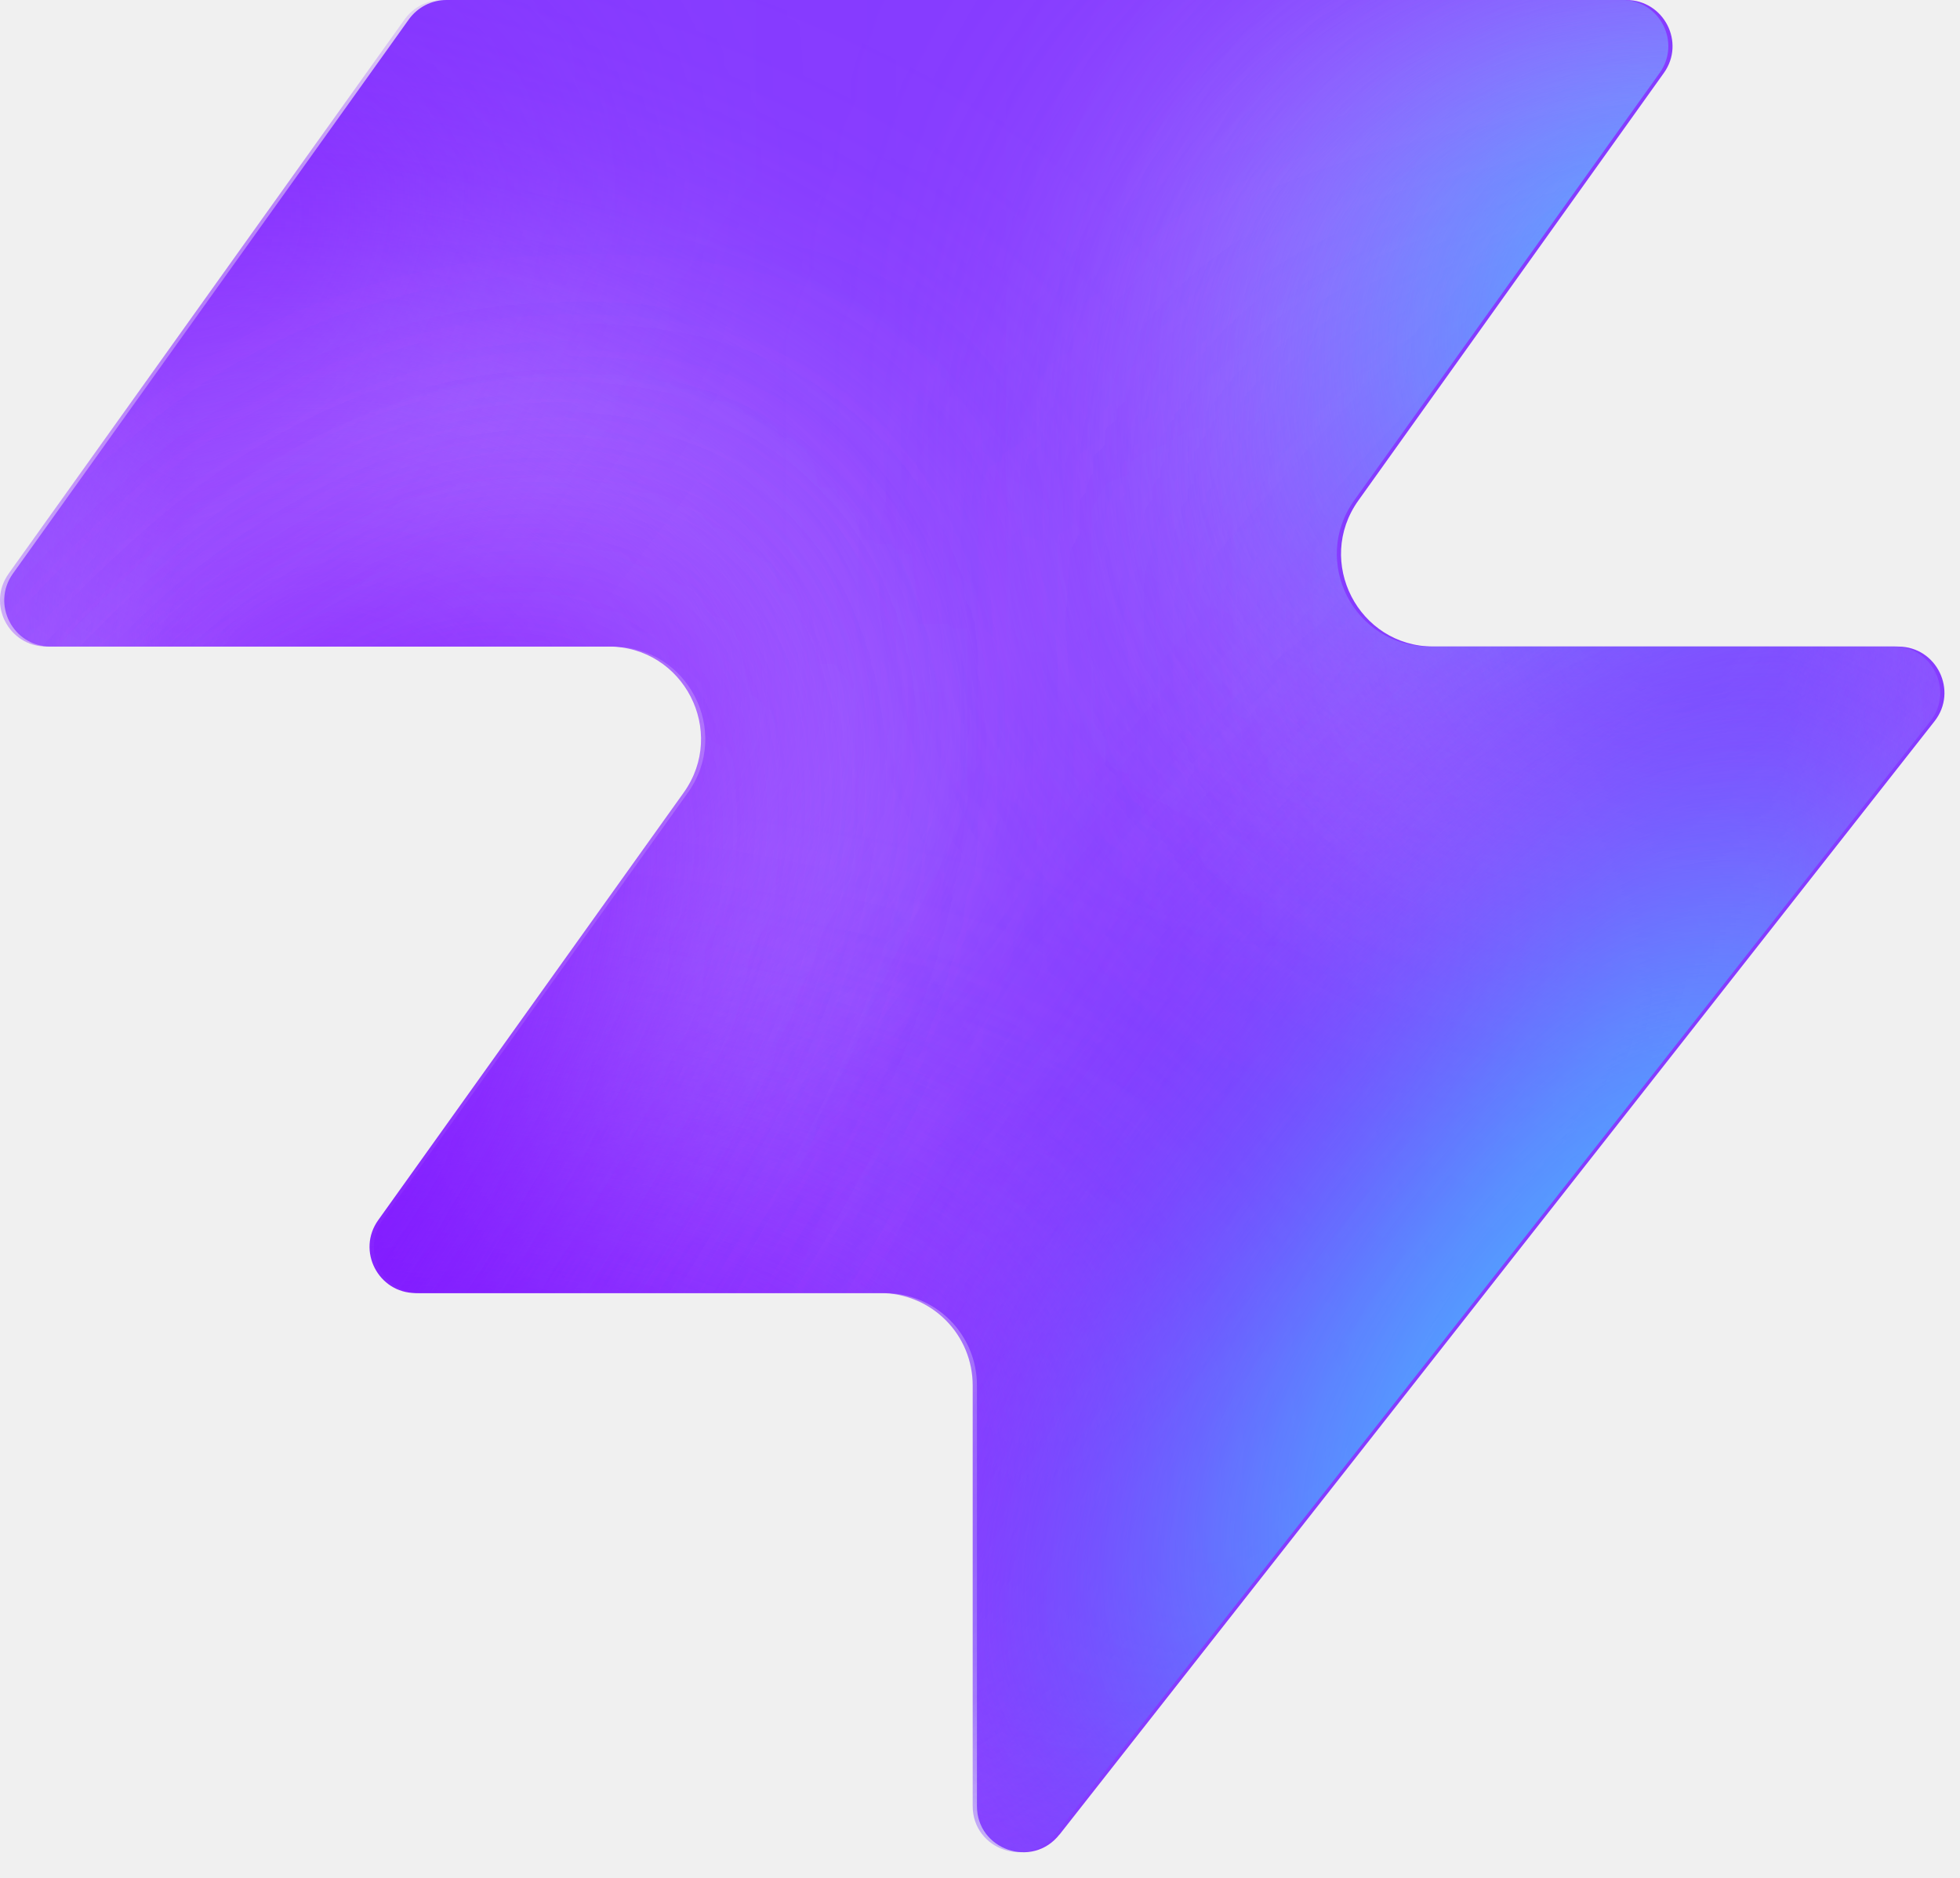
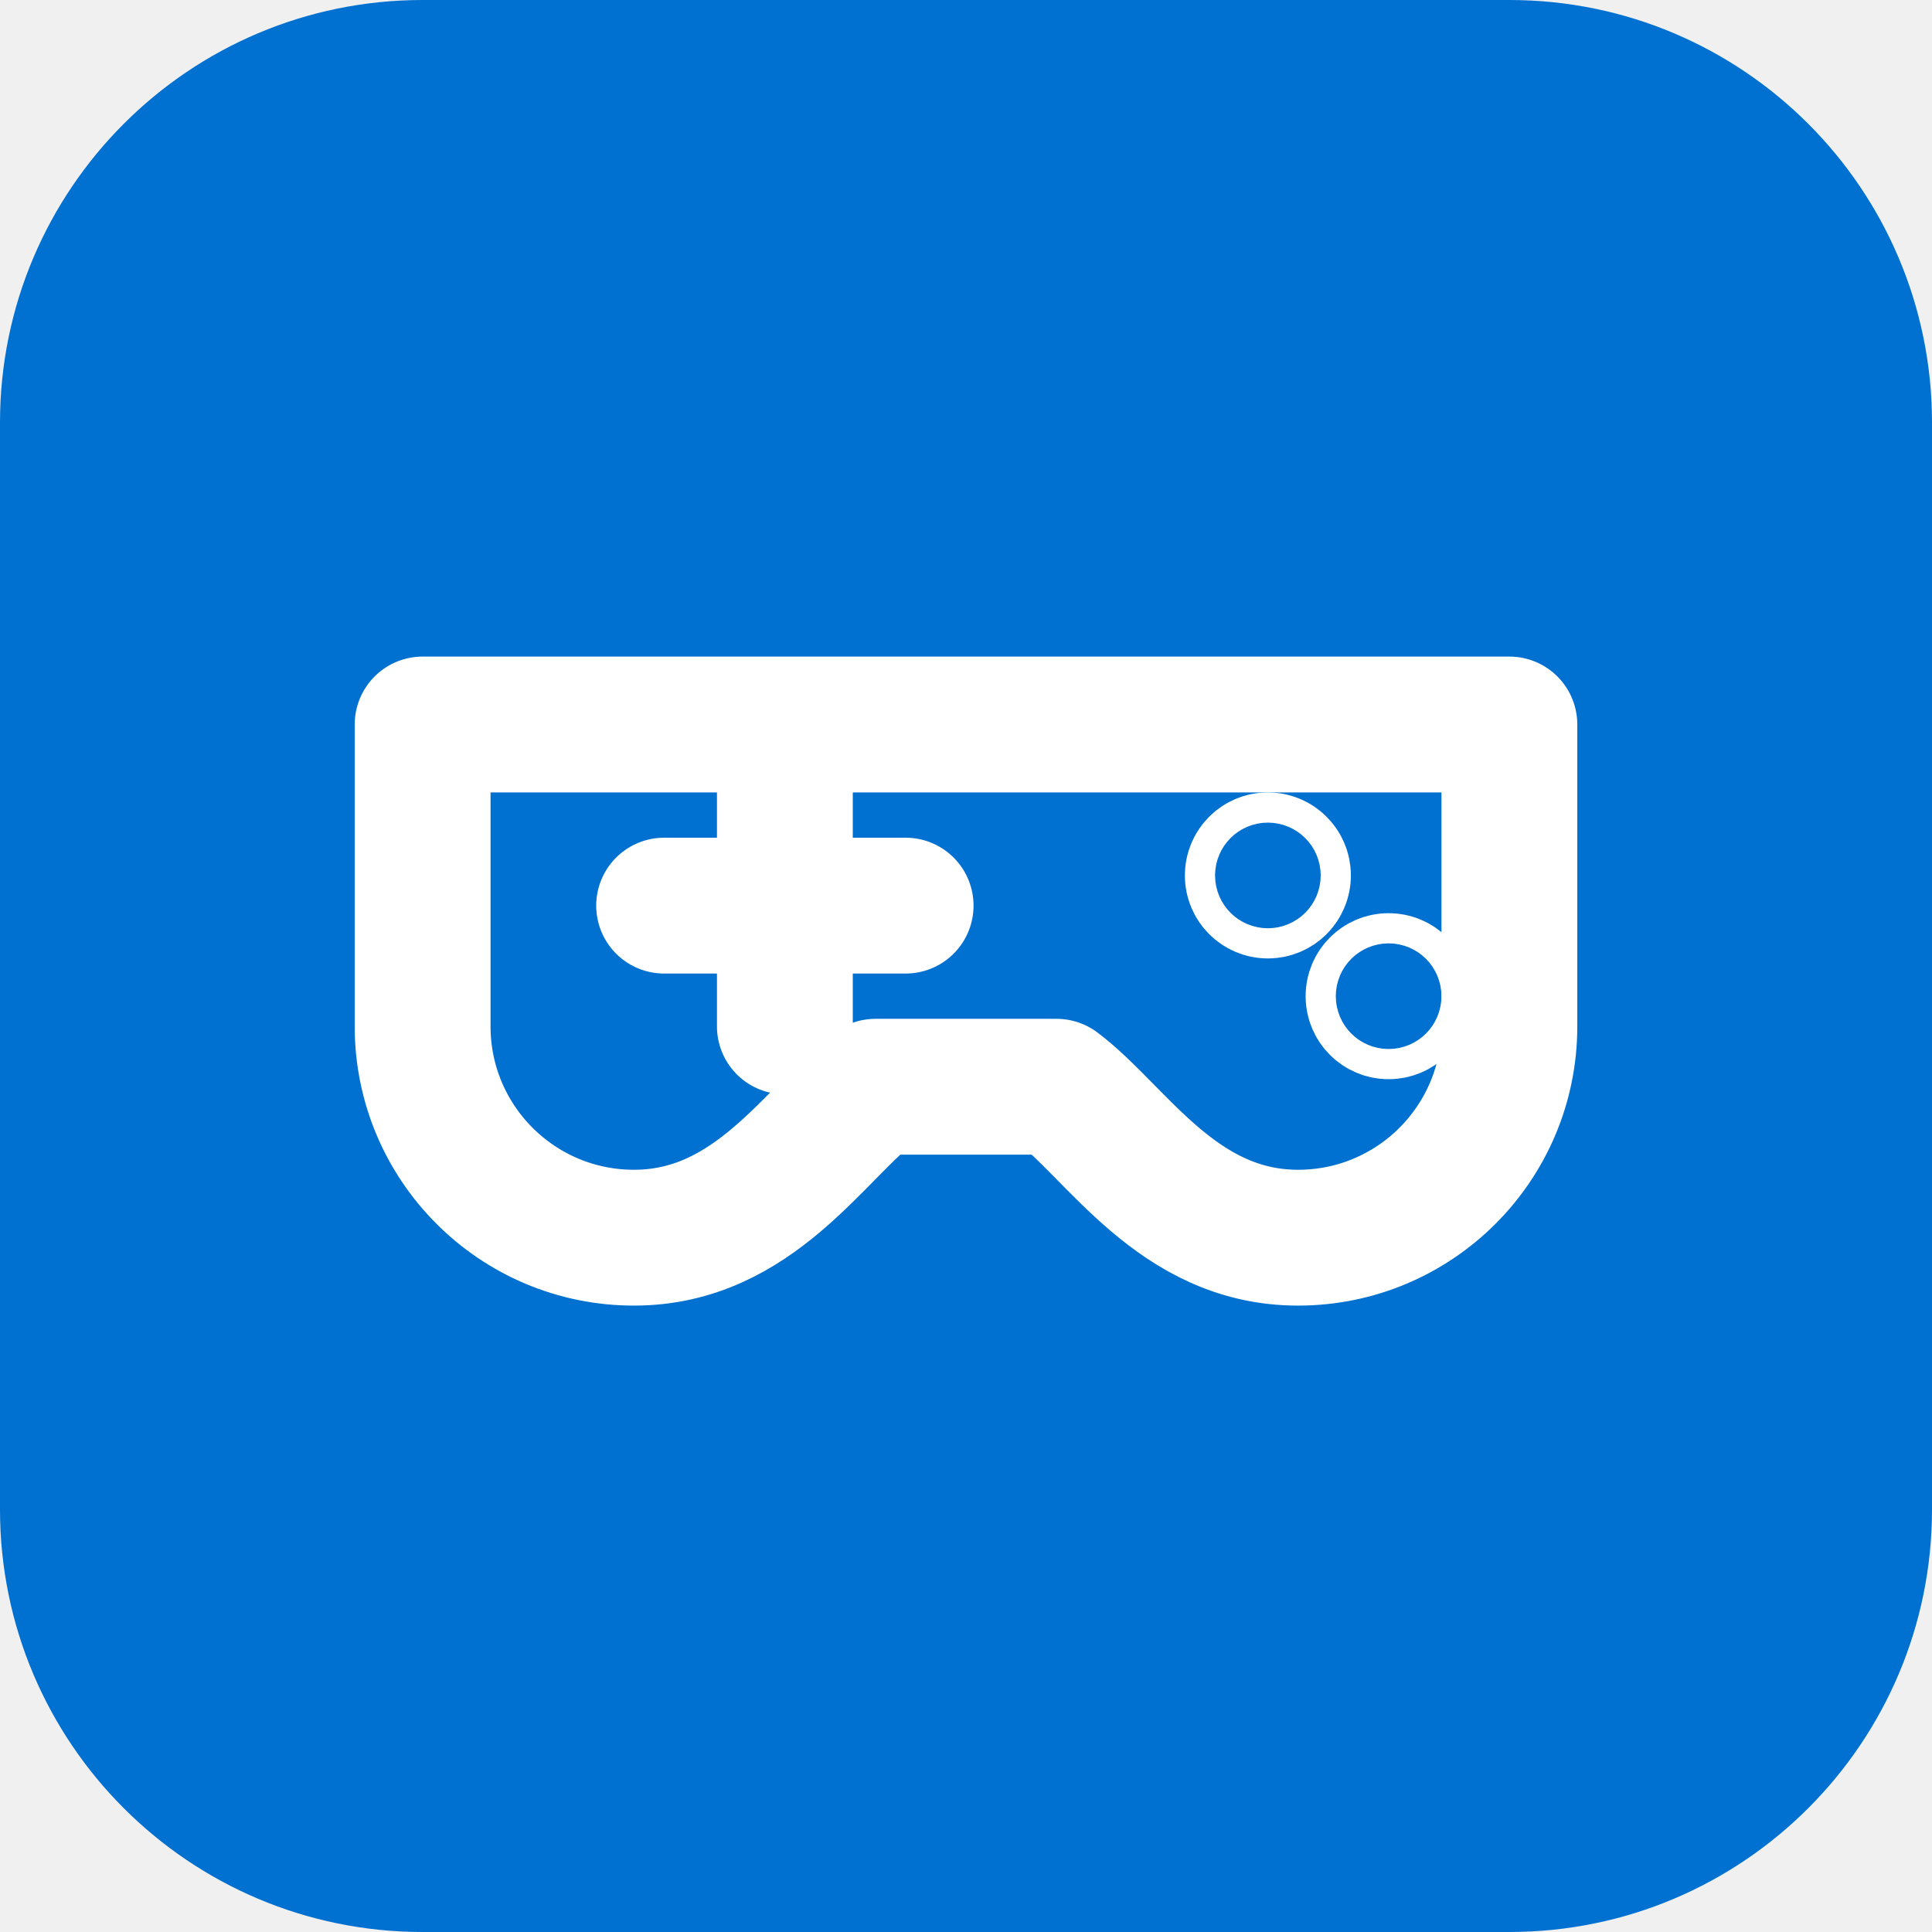
- <svg xmlns="http://www.w3.org/2000/svg" width="48" height="46" fill="none" viewBox="0 0 48 46">
-   <path fill="#863bff" d="M25.946 44.938c-.664.845-2.021.375-2.021-.698V33.937a2.26 2.26 0 0 0-2.262-2.262H10.287c-.92 0-1.456-1.04-.92-1.788l7.48-10.471c1.07-1.497 0-3.578-1.842-3.578H1.237c-.92 0-1.456-1.04-.92-1.788L10.013.474c.214-.297.556-.474.92-.474h28.894c.92 0 1.456 1.04.92 1.788l-7.48 10.471c-1.07 1.498 0 3.579 1.842 3.579h11.377c.943 0 1.473 1.088.89 1.83L25.947 44.94z" style="fill:#863bff;fill:color(display-p3 .525 .23 1);fill-opacity:1" />
-   <mask id="a" width="48" height="46" x="0" y="0" maskUnits="userSpaceOnUse" style="mask-type:alpha">
-     <path fill="#000" d="M25.842 44.938c-.664.844-2.021.375-2.021-.698V33.937a2.26 2.26 0 0 0-2.262-2.262H10.183c-.92 0-1.456-1.04-.92-1.788l7.48-10.471c1.07-1.498 0-3.579-1.842-3.579H1.133c-.92 0-1.456-1.04-.92-1.787L9.91.473c.214-.297.556-.474.92-.474h28.894c.92 0 1.456 1.04.92 1.788l-7.48 10.471c-1.07 1.498 0 3.578 1.842 3.578h11.377c.943 0 1.473 1.088.89 1.832L25.843 44.94z" style="fill:#000;fill-opacity:1" />
-   </mask>
-   <g mask="url(#a)">
-     <g filter="url(#b)">
-       <ellipse cx="5.508" cy="14.704" fill="#ede6ff" rx="5.508" ry="14.704" style="fill:#ede6ff;fill:color(display-p3 .927 .903 1);fill-opacity:1" transform="matrix(.00324 1 1 -.00324 -4.47 31.516)" />
-     </g>
-     <g filter="url(#c)">
-       <ellipse cx="10.399" cy="29.851" fill="#ede6ff" rx="10.399" ry="29.851" style="fill:#ede6ff;fill:color(display-p3 .927 .903 1);fill-opacity:1" transform="matrix(.00324 1 1 -.00324 -39.328 7.883)" />
-     </g>
-     <g filter="url(#d)">
-       <ellipse cx="5.508" cy="30.487" fill="#7e14ff" rx="5.508" ry="30.487" style="fill:#7e14ff;fill:color(display-p3 .492 .077 1);fill-opacity:1" transform="rotate(89.814 -25.913 -14.639)scale(1 -1)" />
-     </g>
-     <g filter="url(#e)">
-       <ellipse cx="5.508" cy="30.599" fill="#7e14ff" rx="5.508" ry="30.599" style="fill:#7e14ff;fill:color(display-p3 .492 .077 1);fill-opacity:1" transform="rotate(89.814 -32.644 -3.334)scale(1 -1)" />
-     </g>
-     <g filter="url(#f)">
-       <ellipse cx="5.508" cy="30.599" fill="#7e14ff" rx="5.508" ry="30.599" style="fill:#7e14ff;fill:color(display-p3 .492 .077 1);fill-opacity:1" transform="matrix(.00324 1 1 -.00324 -34.34 30.47)" />
-     </g>
-     <g filter="url(#g)">
-       <ellipse cx="14.072" cy="22.078" fill="#ede6ff" rx="14.072" ry="22.078" style="fill:#ede6ff;fill:color(display-p3 .927 .903 1);fill-opacity:1" transform="rotate(93.35 24.506 48.493)scale(-1 1)" />
-     </g>
-     <g filter="url(#h)">
-       <ellipse cx="3.47" cy="21.501" fill="#7e14ff" rx="3.47" ry="21.501" style="fill:#7e14ff;fill:color(display-p3 .492 .077 1);fill-opacity:1" transform="rotate(89.009 28.708 47.59)scale(-1 1)" />
-     </g>
-     <g filter="url(#i)">
-       <ellipse cx="3.47" cy="21.501" fill="#7e14ff" rx="3.47" ry="21.501" style="fill:#7e14ff;fill:color(display-p3 .492 .077 1);fill-opacity:1" transform="rotate(89.009 28.708 47.59)scale(-1 1)" />
-     </g>
-     <g filter="url(#j)">
-       <ellipse cx=".387" cy="8.972" fill="#7e14ff" rx="4.407" ry="29.108" style="fill:#7e14ff;fill:color(display-p3 .492 .077 1);fill-opacity:1" transform="rotate(39.51 .387 8.972)" />
-     </g>
-     <g filter="url(#k)">
-       <ellipse cx="47.523" cy="-6.092" fill="#7e14ff" rx="4.407" ry="29.108" style="fill:#7e14ff;fill:color(display-p3 .492 .077 1);fill-opacity:1" transform="rotate(37.892 47.523 -6.092)" />
-     </g>
-     <g filter="url(#l)">
-       <ellipse cx="41.412" cy="6.333" fill="#47bfff" rx="5.971" ry="9.665" style="fill:#47bfff;fill:color(display-p3 .28 .748 1);fill-opacity:1" transform="rotate(37.892 41.412 6.333)" />
-     </g>
-     <g filter="url(#m)">
-       <ellipse cx="-1.879" cy="38.332" fill="#7e14ff" rx="4.407" ry="29.108" style="fill:#7e14ff;fill:color(display-p3 .492 .077 1);fill-opacity:1" transform="rotate(37.892 -1.88 38.332)" />
-     </g>
-     <g filter="url(#n)">
-       <ellipse cx="-1.879" cy="38.332" fill="#7e14ff" rx="4.407" ry="29.108" style="fill:#7e14ff;fill:color(display-p3 .492 .077 1);fill-opacity:1" transform="rotate(37.892 -1.88 38.332)" />
-     </g>
-     <g filter="url(#o)">
-       <ellipse cx="35.651" cy="29.907" fill="#7e14ff" rx="4.407" ry="29.108" style="fill:#7e14ff;fill:color(display-p3 .492 .077 1);fill-opacity:1" transform="rotate(37.892 35.651 29.907)" />
-     </g>
-     <g filter="url(#p)">
-       <ellipse cx="38.418" cy="32.4" fill="#47bfff" rx="5.971" ry="15.297" style="fill:#47bfff;fill:color(display-p3 .28 .748 1);fill-opacity:1" transform="rotate(37.892 38.418 32.4)" />
-     </g>
+ <svg xmlns="http://www.w3.org/2000/svg" viewBox="0 0 64 64">
+   <rect width="64" height="64" rx="14" fill="#0070d1" />
+   <g fill="none" stroke="#ffffff" stroke-width="4.5" stroke-linecap="round" stroke-linejoin="round">
+     <path d="M14 26h36v10a7 7 0 0 1-7 7c-4 0-6-3.5-8-5H29c-2 1.5-4 5-8 5a7 7 0 0 1-7-7z" transform="translate(0 -2)" />
+     <path d="M22 32h8M26 28v8" transform="translate(0 -2)" />
+     <circle cx="42" cy="29" r="0.5" />
+     <circle cx="46" cy="33" r="0.5" />
  </g>
-   <defs>
-     <filter id="b" width="60.045" height="41.654" x="-19.77" y="16.149" color-interpolation-filters="sRGB" filterUnits="userSpaceOnUse">
-       <feFlood flood-opacity="0" result="BackgroundImageFix" />
-       <feBlend in="SourceGraphic" in2="BackgroundImageFix" result="shape" />
-       <feGaussianBlur result="effect1_foregroundBlur_2002_17158" stdDeviation="7.659" />
-     </filter>
-     <filter id="c" width="90.34" height="51.437" x="-54.613" y="-7.533" color-interpolation-filters="sRGB" filterUnits="userSpaceOnUse">
-       <feFlood flood-opacity="0" result="BackgroundImageFix" />
-       <feBlend in="SourceGraphic" in2="BackgroundImageFix" result="shape" />
-       <feGaussianBlur result="effect1_foregroundBlur_2002_17158" stdDeviation="7.659" />
-     </filter>
-     <filter id="d" width="79.355" height="29.4" x="-49.64" y="2.03" color-interpolation-filters="sRGB" filterUnits="userSpaceOnUse">
-       <feFlood flood-opacity="0" result="BackgroundImageFix" />
-       <feBlend in="SourceGraphic" in2="BackgroundImageFix" result="shape" />
-       <feGaussianBlur result="effect1_foregroundBlur_2002_17158" stdDeviation="4.596" />
-     </filter>
-     <filter id="e" width="79.579" height="29.4" x="-45.045" y="20.029" color-interpolation-filters="sRGB" filterUnits="userSpaceOnUse">
-       <feFlood flood-opacity="0" result="BackgroundImageFix" />
-       <feBlend in="SourceGraphic" in2="BackgroundImageFix" result="shape" />
-       <feGaussianBlur result="effect1_foregroundBlur_2002_17158" stdDeviation="4.596" />
-     </filter>
-     <filter id="f" width="79.579" height="29.4" x="-43.513" y="21.178" color-interpolation-filters="sRGB" filterUnits="userSpaceOnUse">
-       <feFlood flood-opacity="0" result="BackgroundImageFix" />
-       <feBlend in="SourceGraphic" in2="BackgroundImageFix" result="shape" />
-       <feGaussianBlur result="effect1_foregroundBlur_2002_17158" stdDeviation="4.596" />
-     </filter>
-     <filter id="g" width="74.749" height="58.852" x="15.756" y="-17.901" color-interpolation-filters="sRGB" filterUnits="userSpaceOnUse">
-       <feFlood flood-opacity="0" result="BackgroundImageFix" />
-       <feBlend in="SourceGraphic" in2="BackgroundImageFix" result="shape" />
-       <feGaussianBlur result="effect1_foregroundBlur_2002_17158" stdDeviation="7.659" />
-     </filter>
-     <filter id="h" width="61.377" height="25.362" x="23.548" y="2.284" color-interpolation-filters="sRGB" filterUnits="userSpaceOnUse">
-       <feFlood flood-opacity="0" result="BackgroundImageFix" />
-       <feBlend in="SourceGraphic" in2="BackgroundImageFix" result="shape" />
-       <feGaussianBlur result="effect1_foregroundBlur_2002_17158" stdDeviation="4.596" />
-     </filter>
-     <filter id="i" width="61.377" height="25.362" x="23.548" y="2.284" color-interpolation-filters="sRGB" filterUnits="userSpaceOnUse">
-       <feFlood flood-opacity="0" result="BackgroundImageFix" />
-       <feBlend in="SourceGraphic" in2="BackgroundImageFix" result="shape" />
-       <feGaussianBlur result="effect1_foregroundBlur_2002_17158" stdDeviation="4.596" />
-     </filter>
-     <filter id="j" width="56.045" height="63.649" x="-27.636" y="-22.853" color-interpolation-filters="sRGB" filterUnits="userSpaceOnUse">
-       <feFlood flood-opacity="0" result="BackgroundImageFix" />
-       <feBlend in="SourceGraphic" in2="BackgroundImageFix" result="shape" />
-       <feGaussianBlur result="effect1_foregroundBlur_2002_17158" stdDeviation="4.596" />
-     </filter>
-     <filter id="k" width="54.814" height="64.646" x="20.116" y="-38.415" color-interpolation-filters="sRGB" filterUnits="userSpaceOnUse">
-       <feFlood flood-opacity="0" result="BackgroundImageFix" />
-       <feBlend in="SourceGraphic" in2="BackgroundImageFix" result="shape" />
-       <feGaussianBlur result="effect1_foregroundBlur_2002_17158" stdDeviation="4.596" />
-     </filter>
-     <filter id="l" width="33.541" height="35.313" x="24.641" y="-11.323" color-interpolation-filters="sRGB" filterUnits="userSpaceOnUse">
-       <feFlood flood-opacity="0" result="BackgroundImageFix" />
-       <feBlend in="SourceGraphic" in2="BackgroundImageFix" result="shape" />
-       <feGaussianBlur result="effect1_foregroundBlur_2002_17158" stdDeviation="4.596" />
-     </filter>
-     <filter id="m" width="54.814" height="64.646" x="-29.286" y="6.009" color-interpolation-filters="sRGB" filterUnits="userSpaceOnUse">
-       <feFlood flood-opacity="0" result="BackgroundImageFix" />
-       <feBlend in="SourceGraphic" in2="BackgroundImageFix" result="shape" />
-       <feGaussianBlur result="effect1_foregroundBlur_2002_17158" stdDeviation="4.596" />
-     </filter>
-     <filter id="n" width="54.814" height="64.646" x="-29.286" y="6.009" color-interpolation-filters="sRGB" filterUnits="userSpaceOnUse">
-       <feFlood flood-opacity="0" result="BackgroundImageFix" />
-       <feBlend in="SourceGraphic" in2="BackgroundImageFix" result="shape" />
-       <feGaussianBlur result="effect1_foregroundBlur_2002_17158" stdDeviation="4.596" />
-     </filter>
-     <filter id="o" width="54.814" height="64.646" x="8.244" y="-2.416" color-interpolation-filters="sRGB" filterUnits="userSpaceOnUse">
-       <feFlood flood-opacity="0" result="BackgroundImageFix" />
-       <feBlend in="SourceGraphic" in2="BackgroundImageFix" result="shape" />
-       <feGaussianBlur result="effect1_foregroundBlur_2002_17158" stdDeviation="4.596" />
-     </filter>
-     <filter id="p" width="39.409" height="43.623" x="18.713" y="10.588" color-interpolation-filters="sRGB" filterUnits="userSpaceOnUse">
-       <feFlood flood-opacity="0" result="BackgroundImageFix" />
-       <feBlend in="SourceGraphic" in2="BackgroundImageFix" result="shape" />
-       <feGaussianBlur result="effect1_foregroundBlur_2002_17158" stdDeviation="4.596" />
-     </filter>
-   </defs>
</svg>
